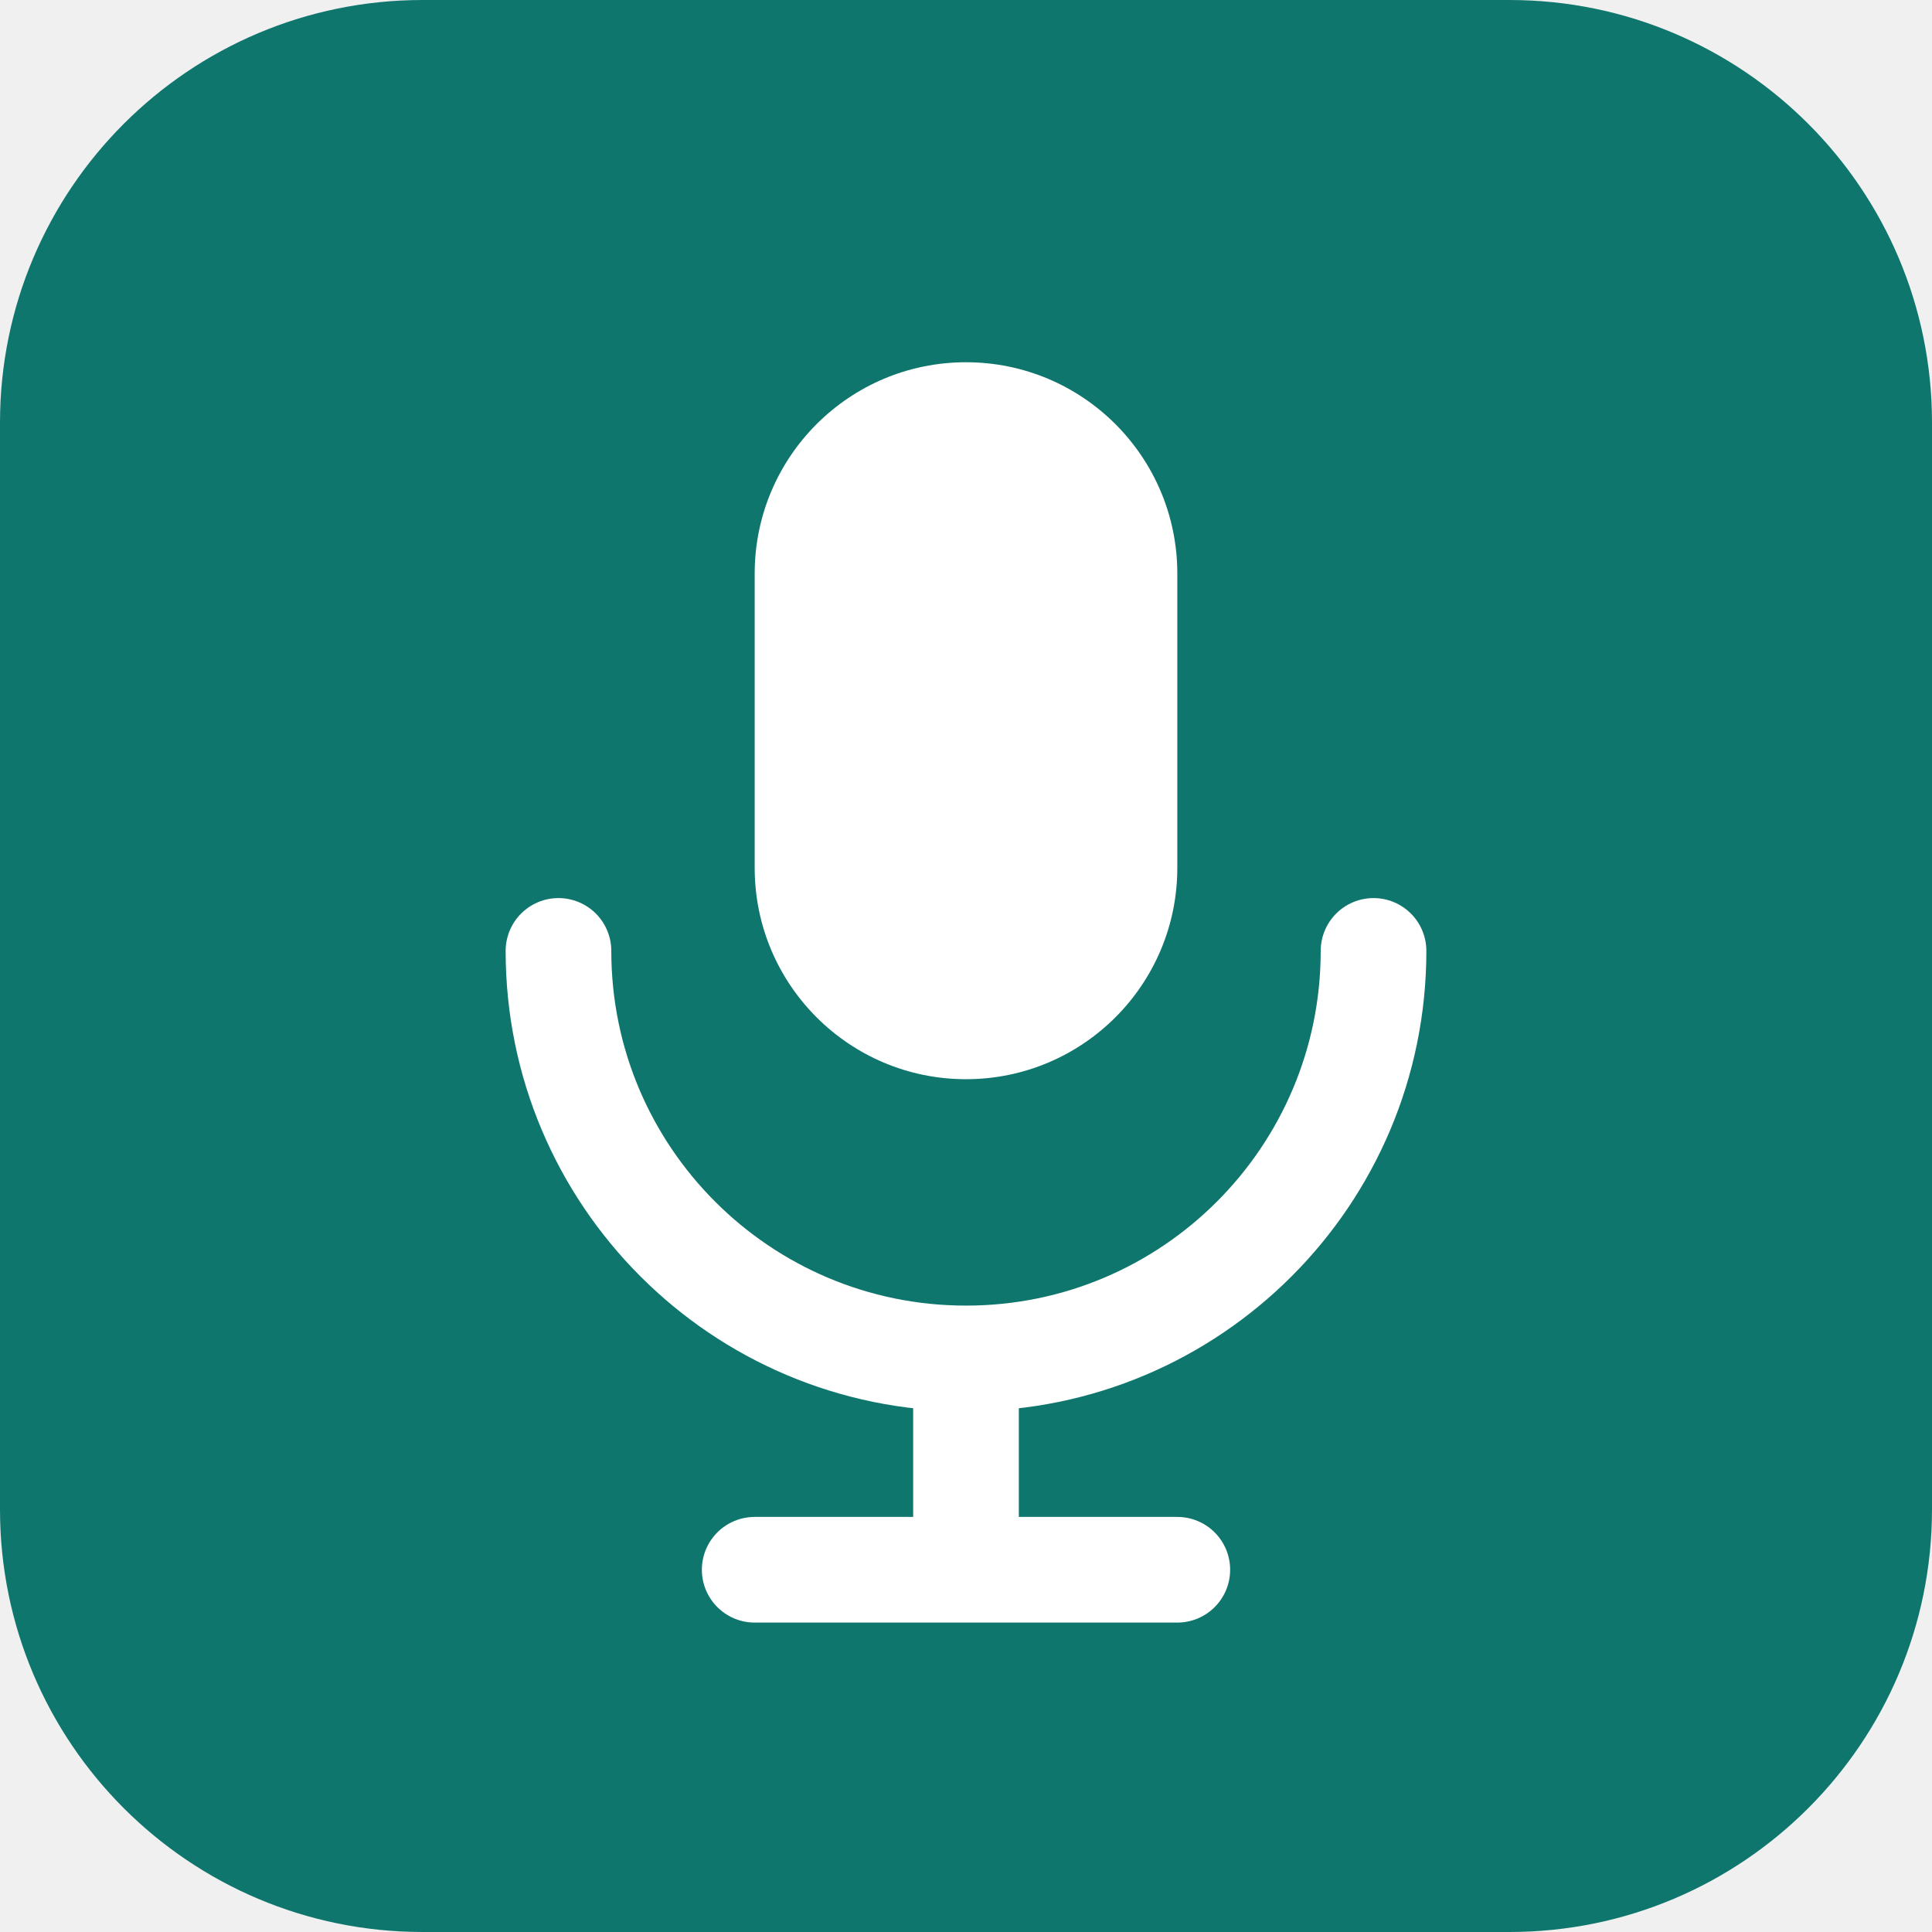
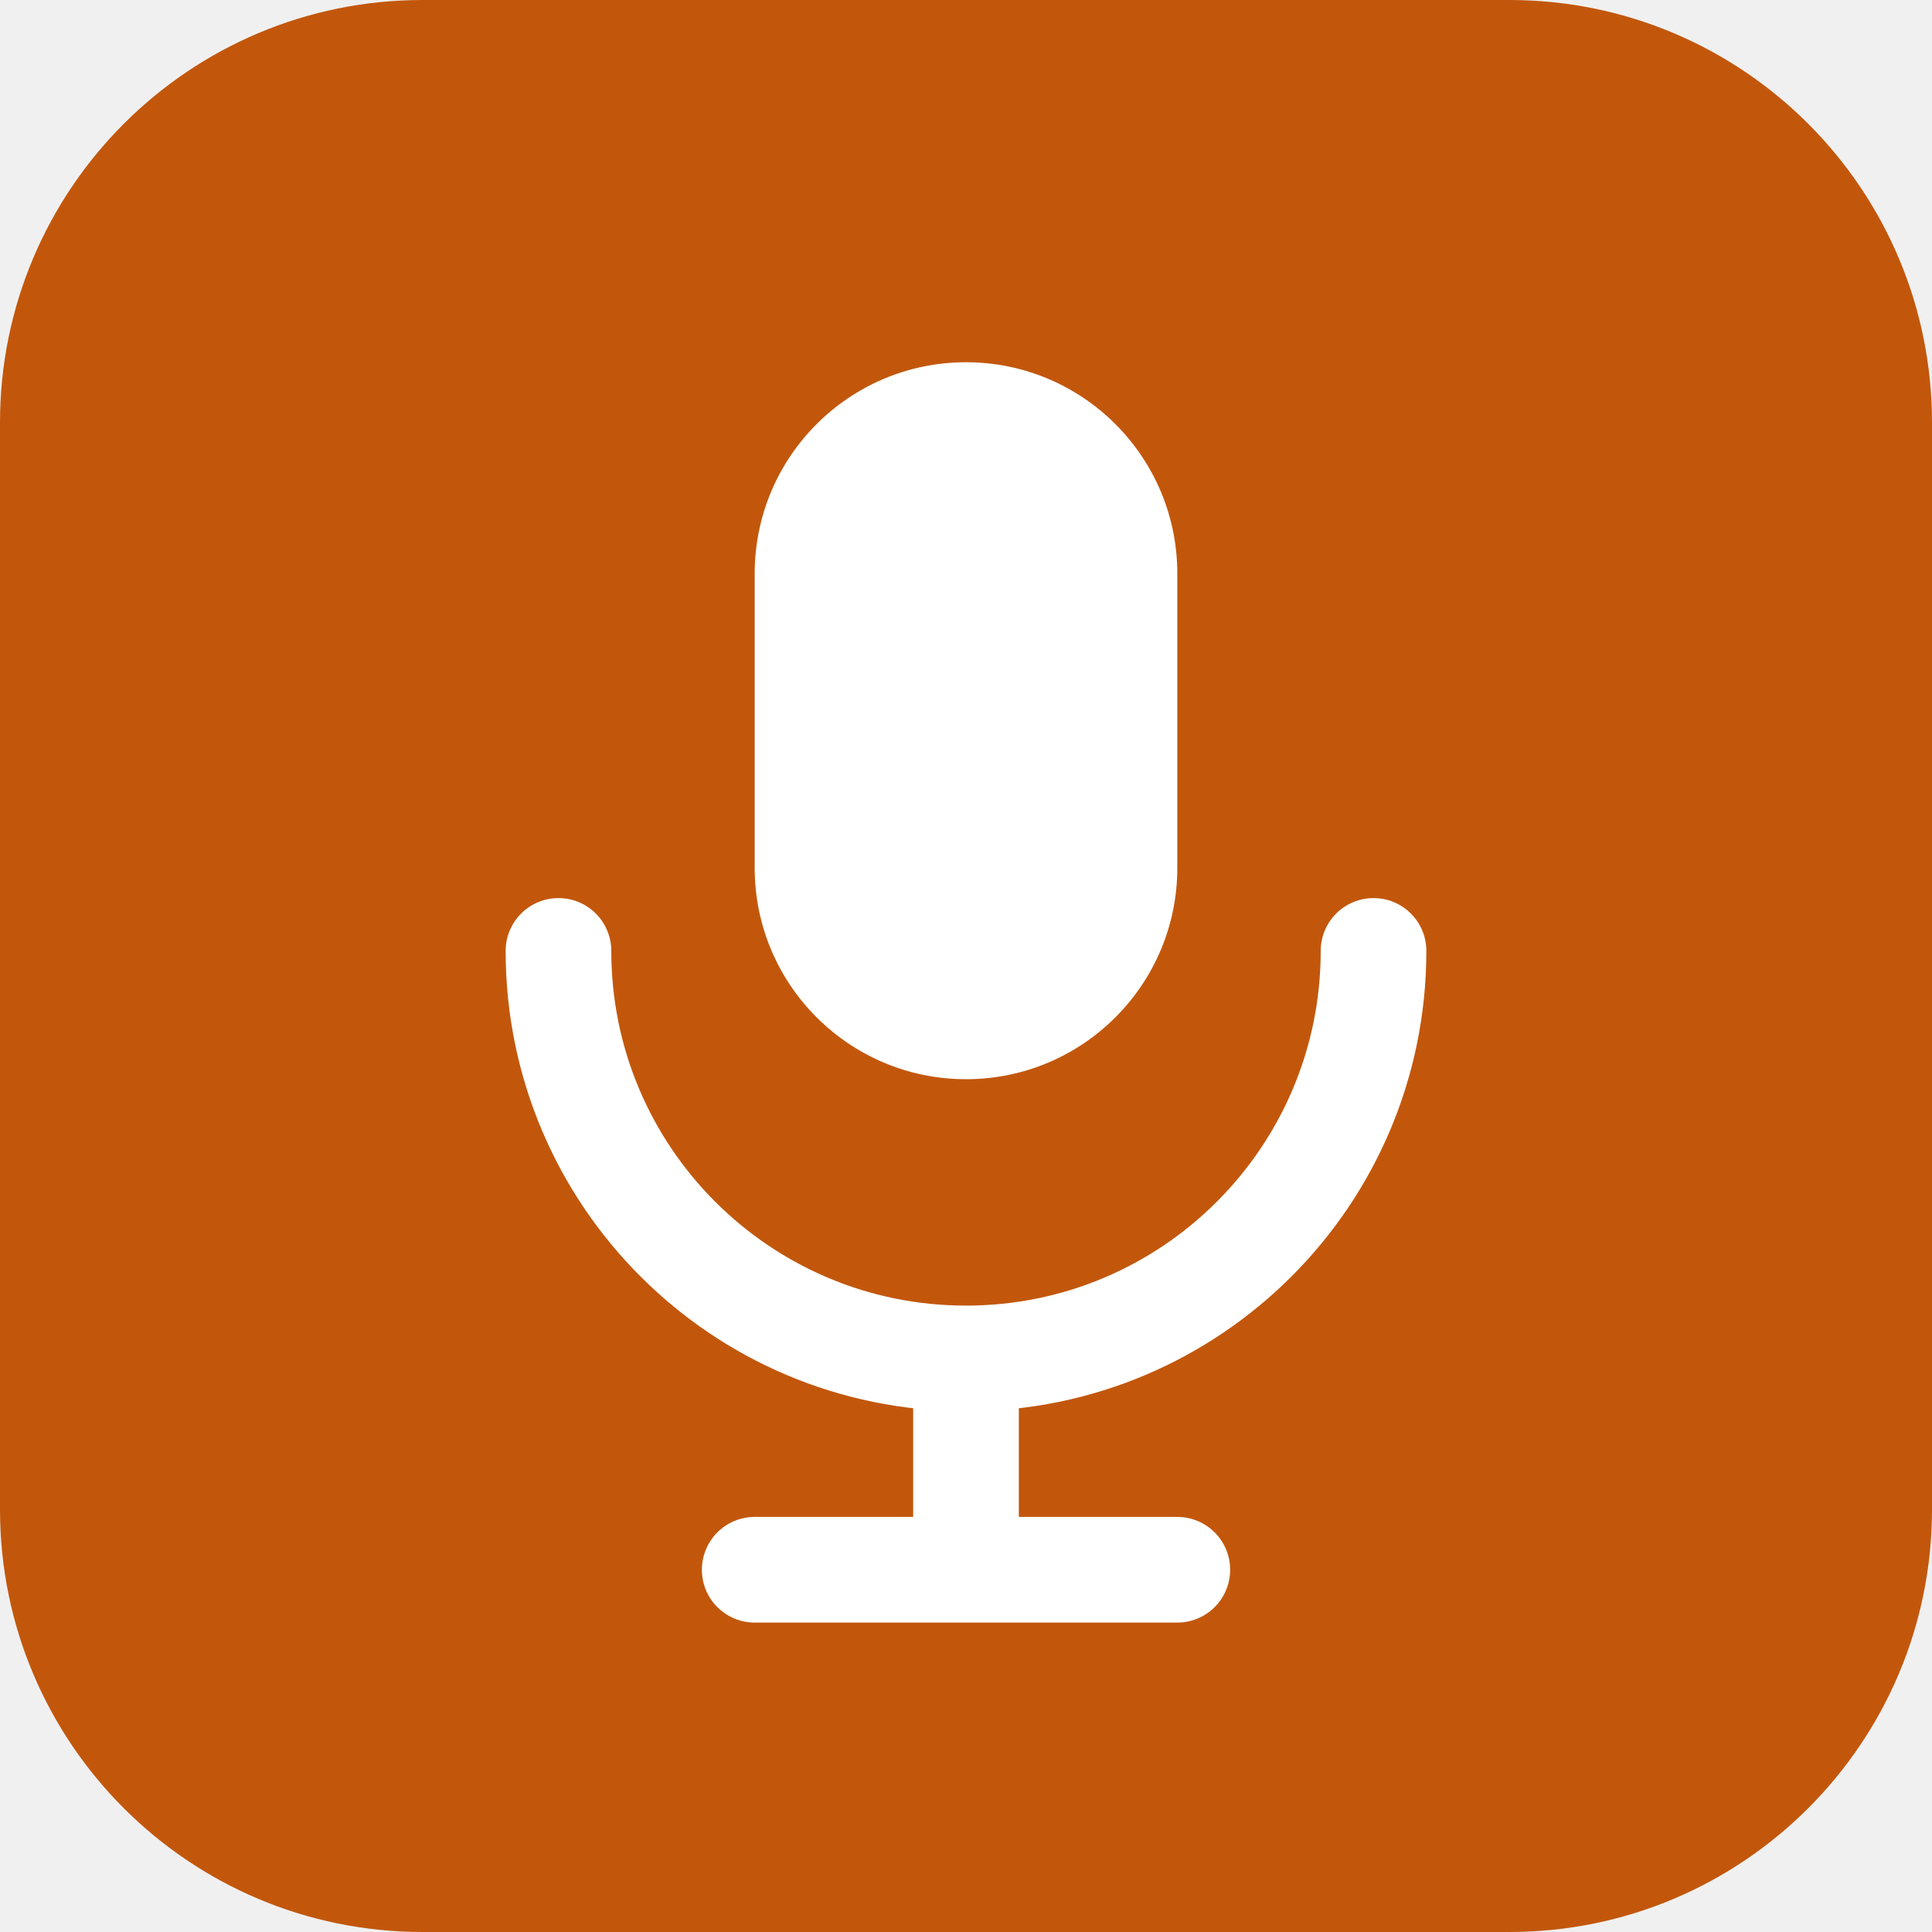
<svg xmlns="http://www.w3.org/2000/svg" viewBox="0 0 512 512" role="img" aria-label="BoliHisab">
-   <rect width="512" height="512" rx="112" fill="#0f766e" />
+   <rect width="512" height="512" rx="112" fill="#c2570c" />
  <rect x="200" y="96" width="112" height="190" rx="56" fill="#ffffff" />
  <path d="M148 252a108 108 0 0 0 216 0M256 360v56M200 416h112" fill="none" stroke="#ffffff" stroke-width="28" stroke-linecap="round" />
</svg>
